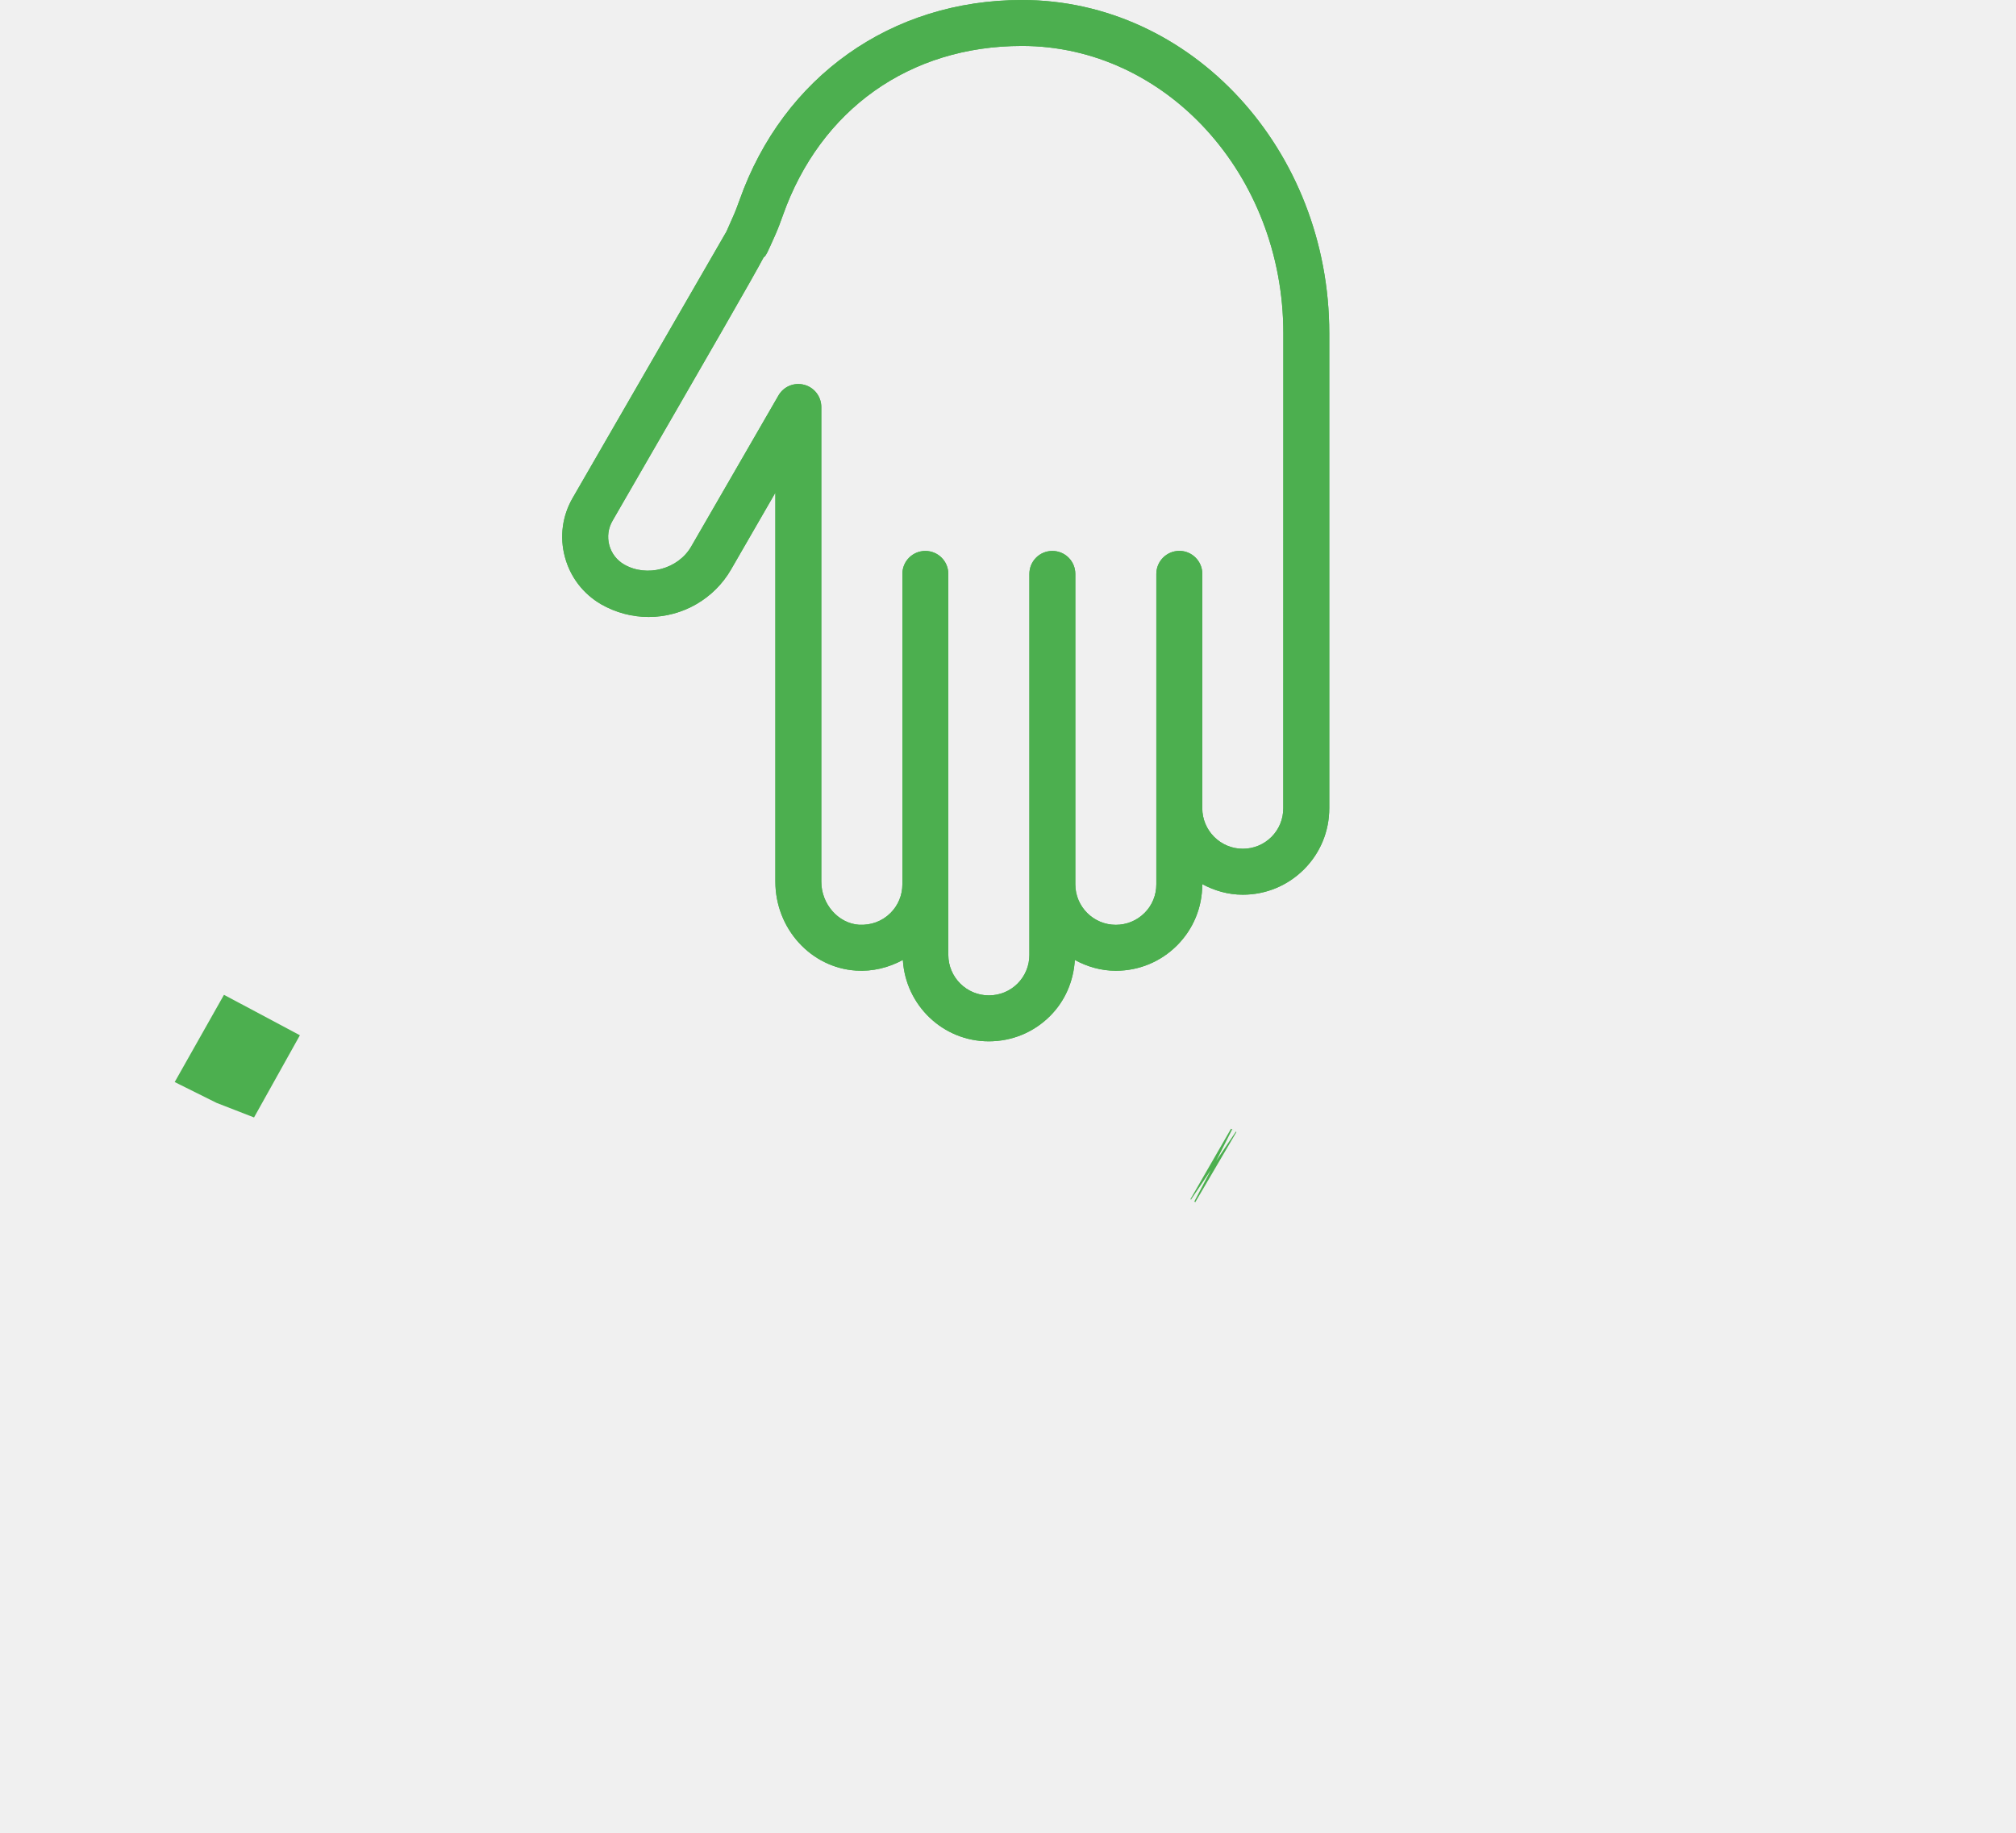
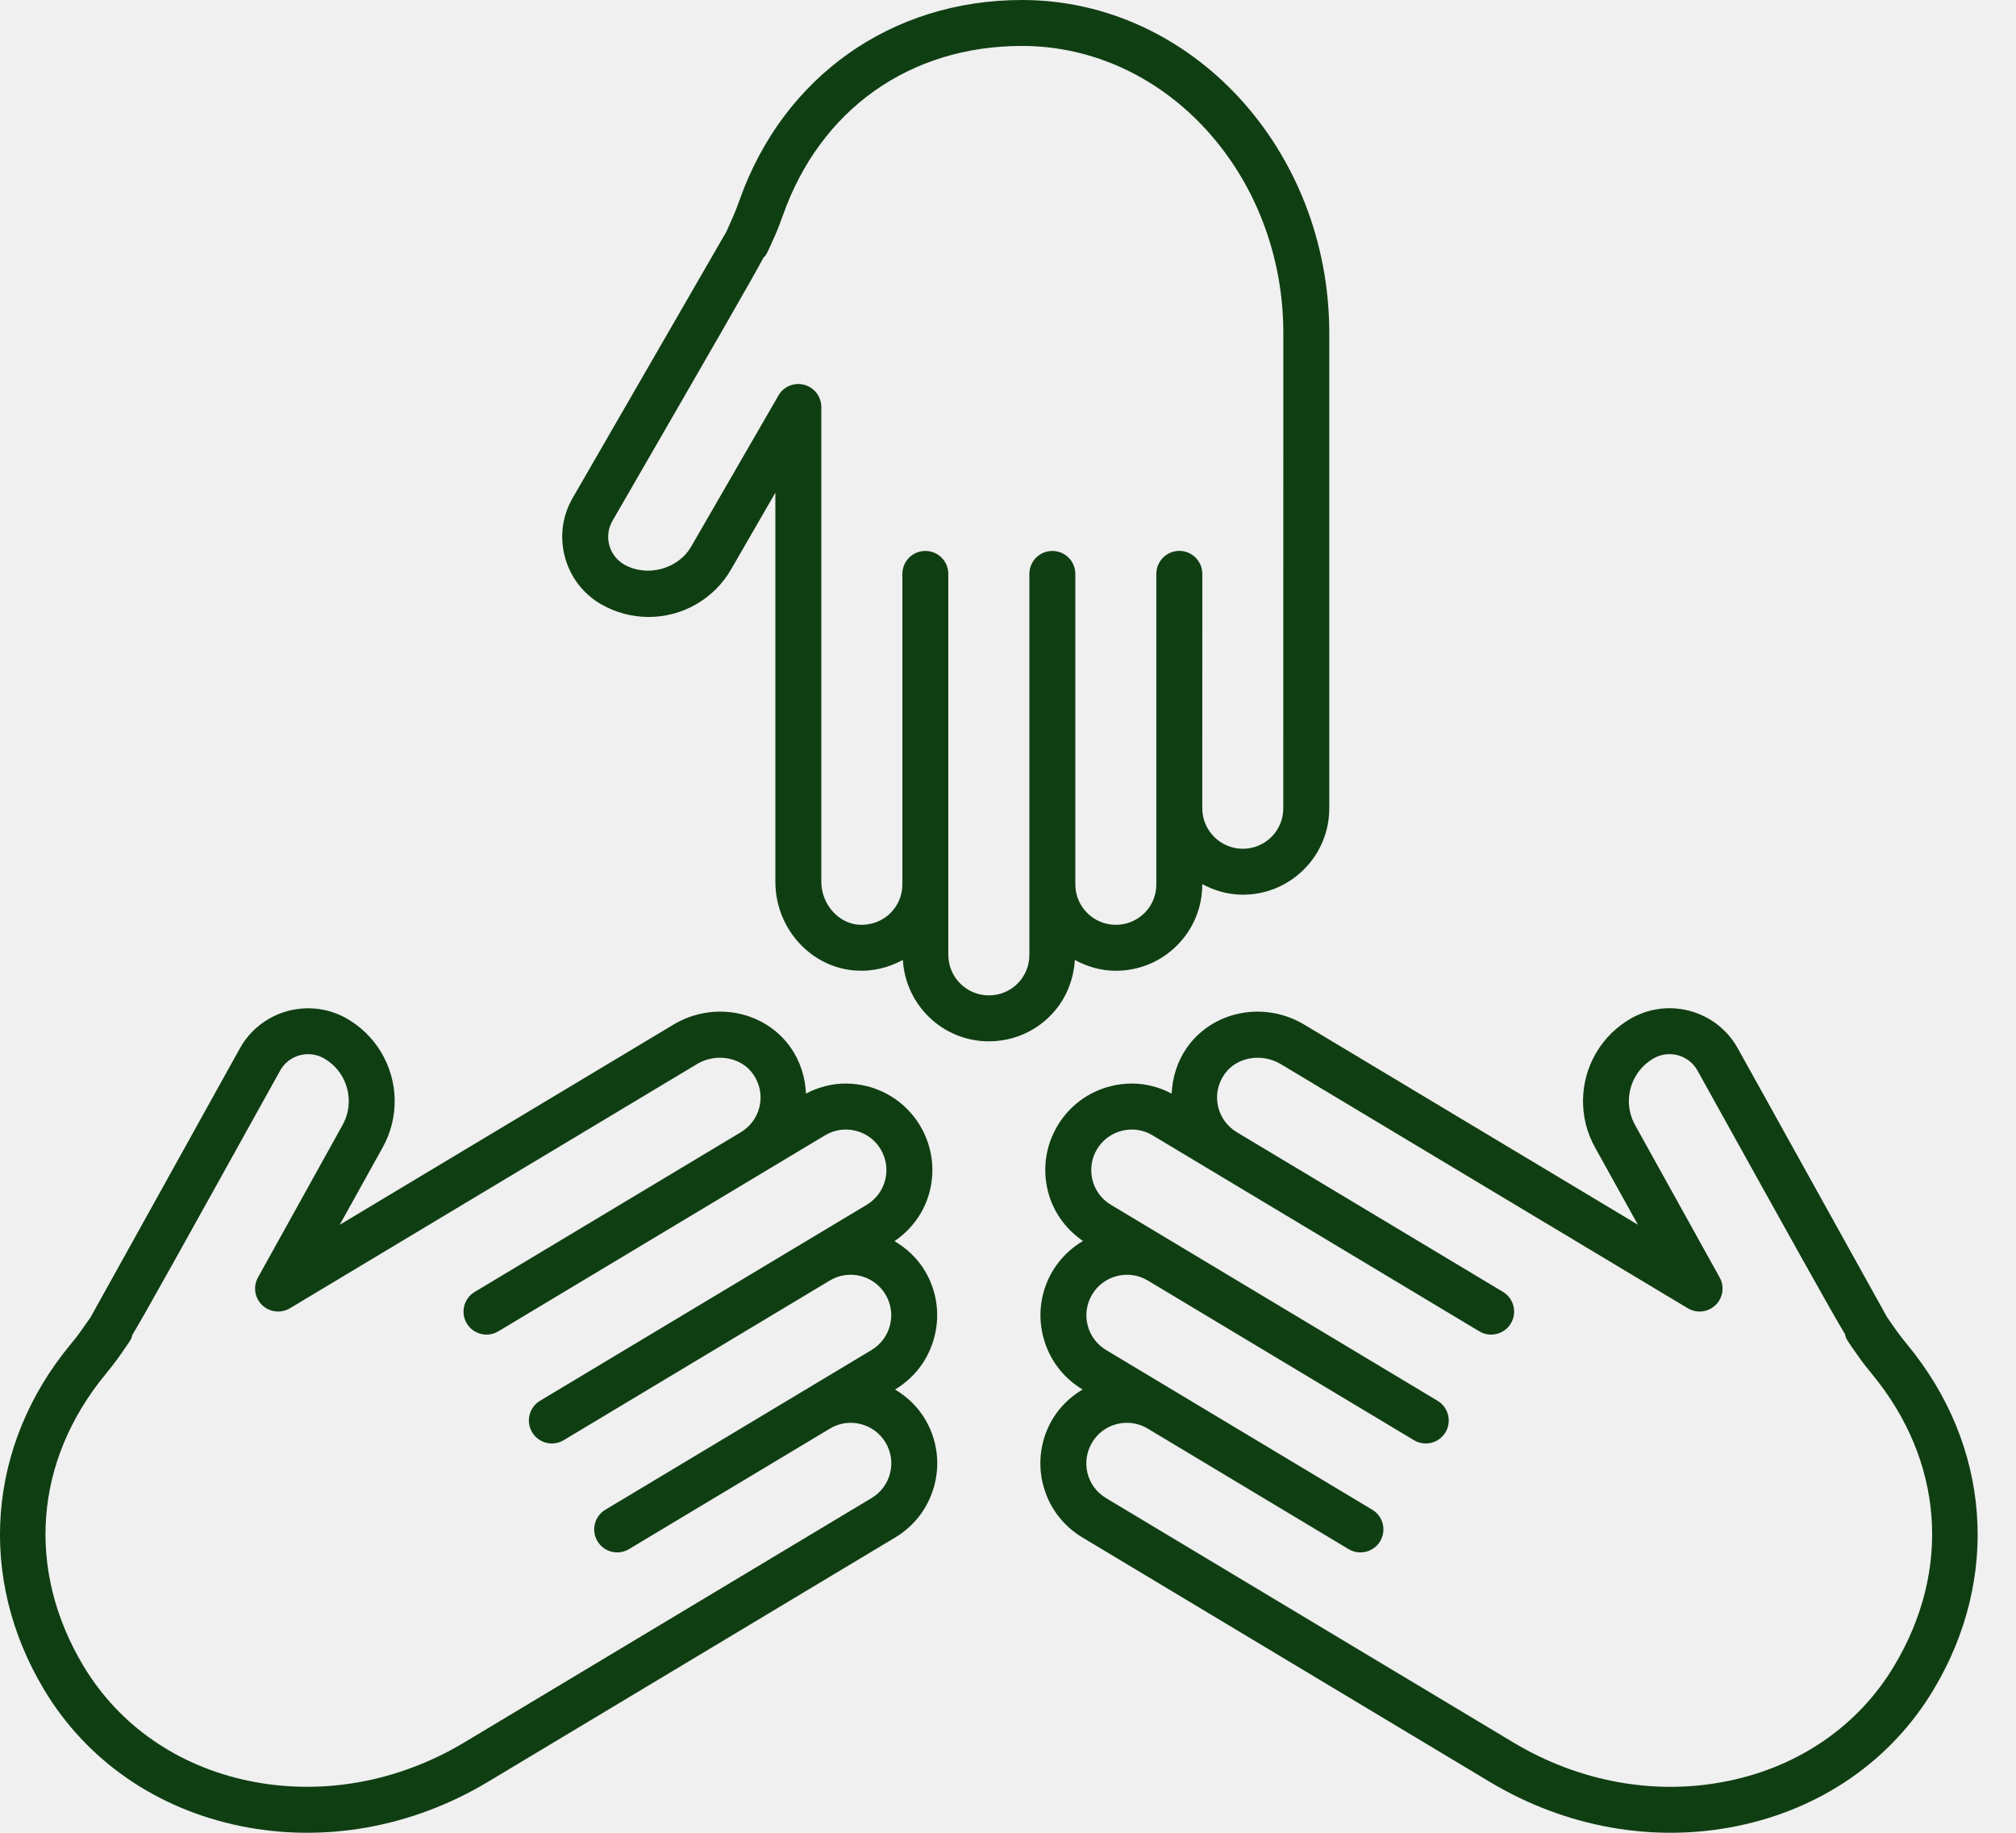
<svg xmlns="http://www.w3.org/2000/svg" width="33" height="30" viewBox="0 0 33 30" fill="none">
-   <mask id="path-1-inside-1_16_1456" fill="white">
-     <path d="M20.343 14.645C20.103 14.645 19.879 14.579 19.68 14.472V14.475C19.68 14.854 19.533 15.209 19.266 15.476C18.999 15.743 18.643 15.89 18.265 15.89C18.021 15.89 17.794 15.822 17.594 15.713C17.573 16.06 17.435 16.384 17.188 16.631C16.921 16.898 16.565 17.045 16.186 17.045C15.434 17.045 14.823 16.454 14.779 15.713C14.546 15.839 14.283 15.905 14.012 15.887C13.272 15.839 12.692 15.199 12.692 14.431V8.065L11.967 9.321C11.691 9.801 11.174 10.099 10.618 10.099C10.347 10.099 10.079 10.028 9.841 9.892C9.546 9.721 9.335 9.446 9.247 9.117C9.158 8.788 9.204 8.444 9.375 8.149C9.375 8.149 11.747 4.041 11.892 3.789C11.909 3.751 11.958 3.641 11.999 3.547C12.039 3.458 12.073 3.366 12.106 3.274C12.822 1.254 14.592 1.14441e-05 16.728 1.14441e-05C19.502 1.14441e-05 21.759 2.447 21.759 5.455L21.759 13.229C21.759 13.607 21.612 13.963 21.345 14.23C21.078 14.497 20.722 14.645 20.343 14.645L20.343 14.645ZM16.729 0.752C14.893 0.752 13.43 1.789 12.815 3.525C12.776 3.635 12.735 3.746 12.687 3.853C12.548 4.164 12.548 4.164 12.509 4.209L12.504 4.205C12.31 4.57 11.735 5.566 10.026 8.525C9.956 8.646 9.937 8.787 9.973 8.922C10.009 9.057 10.096 9.17 10.217 9.24C10.59 9.454 11.102 9.316 11.315 8.945L12.743 6.473C12.828 6.326 13 6.254 13.166 6.299C13.33 6.343 13.444 6.492 13.444 6.662V14.431C13.444 14.798 13.721 15.114 14.061 15.137C14.257 15.147 14.44 15.081 14.577 14.944C14.702 14.819 14.771 14.653 14.771 14.475V9.394C14.771 9.186 14.939 9.018 15.147 9.018C15.355 9.018 15.523 9.186 15.523 9.394L15.523 15.63C15.523 15.996 15.821 16.293 16.186 16.293C16.364 16.293 16.531 16.225 16.656 16.1C16.781 15.975 16.85 15.808 16.85 15.63V9.394C16.85 9.186 17.018 9.018 17.226 9.018C17.434 9.018 17.602 9.186 17.602 9.394L17.602 14.417V14.475C17.602 14.841 17.899 15.138 18.265 15.138C18.443 15.138 18.609 15.069 18.735 14.944C18.86 14.819 18.928 14.653 18.928 14.475V9.394C18.928 9.186 19.097 9.017 19.305 9.017C19.512 9.017 19.681 9.186 19.681 9.394L19.68 13.229C19.68 13.595 19.978 13.893 20.343 13.893C20.521 13.893 20.688 13.824 20.813 13.699C20.938 13.574 21.006 13.407 21.006 13.229L21.007 5.455C21.007 2.862 19.087 0.752 16.728 0.752L16.729 0.752Z" />
-   </mask>
-   <path d="M20.343 14.645C20.103 14.645 19.879 14.579 19.68 14.472V14.475C19.68 14.854 19.533 15.209 19.266 15.476C18.999 15.743 18.643 15.89 18.265 15.89C18.021 15.89 17.794 15.822 17.594 15.713C17.573 16.06 17.435 16.384 17.188 16.631C16.921 16.898 16.565 17.045 16.186 17.045C15.434 17.045 14.823 16.454 14.779 15.713C14.546 15.839 14.283 15.905 14.012 15.887C13.272 15.839 12.692 15.199 12.692 14.431V8.065L11.967 9.321C11.691 9.801 11.174 10.099 10.618 10.099C10.347 10.099 10.079 10.028 9.841 9.892C9.546 9.721 9.335 9.446 9.247 9.117C9.158 8.788 9.204 8.444 9.375 8.149C9.375 8.149 11.747 4.041 11.892 3.789C11.909 3.751 11.958 3.641 11.999 3.547C12.039 3.458 12.073 3.366 12.106 3.274C12.822 1.254 14.592 1.14441e-05 16.728 1.14441e-05C19.502 1.14441e-05 21.759 2.447 21.759 5.455L21.759 13.229C21.759 13.607 21.612 13.963 21.345 14.23C21.078 14.497 20.722 14.645 20.343 14.645L20.343 14.645ZM16.729 0.752C14.893 0.752 13.43 1.789 12.815 3.525C12.776 3.635 12.735 3.746 12.687 3.853C12.548 4.164 12.548 4.164 12.509 4.209L12.504 4.205C12.31 4.57 11.735 5.566 10.026 8.525C9.956 8.646 9.937 8.787 9.973 8.922C10.009 9.057 10.096 9.17 10.217 9.24C10.59 9.454 11.102 9.316 11.315 8.945L12.743 6.473C12.828 6.326 13 6.254 13.166 6.299C13.33 6.343 13.444 6.492 13.444 6.662V14.431C13.444 14.798 13.721 15.114 14.061 15.137C14.257 15.147 14.44 15.081 14.577 14.944C14.702 14.819 14.771 14.653 14.771 14.475V9.394C14.771 9.186 14.939 9.018 15.147 9.018C15.355 9.018 15.523 9.186 15.523 9.394L15.523 15.63C15.523 15.996 15.821 16.293 16.186 16.293C16.364 16.293 16.531 16.225 16.656 16.1C16.781 15.975 16.85 15.808 16.85 15.63V9.394C16.85 9.186 17.018 9.018 17.226 9.018C17.434 9.018 17.602 9.186 17.602 9.394L17.602 14.417V14.475C17.602 14.841 17.899 15.138 18.265 15.138C18.443 15.138 18.609 15.069 18.735 14.944C18.86 14.819 18.928 14.653 18.928 14.475V9.394C18.928 9.186 19.097 9.017 19.305 9.017C19.512 9.017 19.681 9.186 19.681 9.394L19.68 13.229C19.68 13.595 19.978 13.893 20.343 13.893C20.521 13.893 20.688 13.824 20.813 13.699C20.938 13.574 21.006 13.407 21.006 13.229L21.007 5.455C21.007 2.862 19.087 0.752 16.728 0.752L16.729 0.752Z" fill="#4CAF4F" />
-   <path d="M20.343 14.645V13.311H25.054L21.042 15.78L20.343 14.645ZM19.68 14.472H18.347V12.244L20.311 13.297L19.68 14.472ZM19.266 15.476L18.323 14.533L18.325 14.532L19.266 15.476ZM17.594 15.713L16.262 15.635L16.385 13.537L18.231 14.542L17.594 15.713ZM17.188 16.631L18.131 17.573L18.131 17.574L17.188 16.631ZM14.779 15.713L14.145 14.54L15.986 13.545L16.11 15.634L14.779 15.713ZM14.012 15.887L13.926 17.218L13.925 17.218L14.012 15.887ZM12.692 8.065L11.537 7.398L14.025 3.088V8.065H12.692ZM11.967 9.321L10.811 8.656L10.812 8.654L11.967 9.321ZM9.841 9.892L9.179 11.049L9.173 11.046L9.841 9.892ZM9.247 9.117L10.534 8.771L10.535 8.773L9.247 9.117ZM9.375 8.149L8.221 7.48L8.606 6.815H9.375V8.149ZM11.892 3.789L13.106 4.34L13.08 4.397L13.048 4.452L11.892 3.789ZM11.999 3.547L10.781 3.006L10.781 3.006L11.999 3.547ZM12.106 3.274L13.363 3.719L13.363 3.719L12.106 3.274ZM21.759 5.455L20.425 5.455V5.455H21.759ZM21.759 13.229L23.092 13.229V13.229H21.759ZM21.345 14.23L22.289 15.172L22.288 15.173L21.345 14.23ZM20.343 14.645V15.978H15.633L19.645 13.509L20.343 14.645ZM16.729 0.752V-0.581H18.496L18.011 1.118L16.729 0.752ZM12.815 3.525L14.072 3.97L14.071 3.973L12.815 3.525ZM12.687 3.853L13.905 4.395L13.905 4.396L12.687 3.853ZM12.509 4.209L13.513 5.086L12.641 6.085L11.638 5.218L12.509 4.209ZM12.504 4.205L11.326 3.58L12.109 2.102L13.375 3.196L12.504 4.205ZM10.026 8.525L11.181 9.192L11.18 9.193L10.026 8.525ZM9.973 8.922L8.686 9.269L8.685 9.264L9.973 8.922ZM10.217 9.24L9.553 10.396L9.55 10.395L10.217 9.24ZM11.315 8.945L10.159 8.281L10.161 8.278L11.315 8.945ZM12.743 6.473L11.588 5.807L11.589 5.805L12.743 6.473ZM13.166 6.299L12.821 7.587L12.817 7.586L13.166 6.299ZM14.061 15.137L13.991 16.468L13.982 16.468L13.973 16.467L14.061 15.137ZM14.577 14.944L15.52 15.887L15.519 15.888L14.577 14.944ZM15.523 9.394H16.857V9.394L15.523 9.394ZM15.523 15.63H14.19V15.63L15.523 15.63ZM16.656 16.1L17.6 17.042L17.598 17.044L16.656 16.1ZM17.602 9.394H18.935V9.394L17.602 9.394ZM17.602 14.417H16.268V14.417L17.602 14.417ZM18.735 14.944L19.677 15.887L19.676 15.888L18.735 14.944ZM19.681 9.394H21.014V9.394L19.681 9.394ZM19.68 13.229H18.347V13.229L19.68 13.229ZM20.813 13.699L21.755 14.642L21.755 14.643L20.813 13.699ZM21.006 13.229H19.673V13.229L21.006 13.229ZM21.007 5.455H22.34V5.455L21.007 5.455ZM16.728 0.752V2.086H14.961L15.446 0.386L16.728 0.752ZM20.343 15.978C19.852 15.978 19.414 15.842 19.05 15.647L20.311 13.297C20.328 13.306 20.339 13.31 20.343 13.311C20.347 13.312 20.346 13.311 20.343 13.311V15.978ZM21.014 14.472V14.475H18.347V14.472H21.014ZM21.014 14.475C21.014 15.206 20.727 15.902 20.208 16.42L18.325 14.532C18.334 14.522 18.339 14.514 18.342 14.508C18.344 14.501 18.347 14.491 18.347 14.475H21.014ZM20.209 16.419C19.692 16.936 18.997 17.224 18.265 17.224V14.557C18.28 14.557 18.29 14.554 18.297 14.551C18.304 14.549 18.313 14.543 18.323 14.533L20.209 16.419ZM18.265 17.224C17.768 17.224 17.324 17.084 16.956 16.884L18.231 14.542C18.249 14.552 18.26 14.555 18.264 14.556C18.268 14.557 18.267 14.557 18.265 14.557V17.224ZM18.925 15.791C18.886 16.447 18.62 17.084 18.131 17.573L16.244 15.689C16.249 15.684 16.252 15.679 16.255 15.674C16.257 15.668 16.261 15.656 16.262 15.635L18.925 15.791ZM18.131 17.574C17.613 18.091 16.918 18.379 16.186 18.379V15.712C16.202 15.712 16.212 15.709 16.219 15.707C16.226 15.704 16.234 15.699 16.245 15.688L18.131 17.574ZM16.186 18.379C14.714 18.379 13.533 17.224 13.448 15.792L16.11 15.634C16.111 15.656 16.121 15.676 16.137 15.692C16.145 15.7 16.153 15.705 16.16 15.707C16.166 15.71 16.174 15.712 16.186 15.712V18.379ZM15.413 16.886C14.982 17.119 14.472 17.253 13.926 17.218L14.097 14.557C14.097 14.557 14.1 14.557 14.107 14.555C14.115 14.553 14.128 14.549 14.145 14.54L15.413 16.886ZM13.925 17.218C12.444 17.121 11.359 15.862 11.359 14.431H14.025C14.025 14.476 14.042 14.511 14.062 14.534C14.082 14.556 14.096 14.557 14.099 14.557L13.925 17.218ZM11.359 14.431V8.065H14.025V14.431H11.359ZM13.847 8.731L13.122 9.987L10.812 8.654L11.537 7.398L13.847 8.731ZM13.123 9.985C12.608 10.881 11.649 11.432 10.618 11.432V8.766C10.699 8.766 10.774 8.72 10.811 8.656L13.123 9.985ZM10.618 11.432C10.114 11.432 9.617 11.3 9.179 11.049L10.504 8.735C10.54 8.756 10.58 8.766 10.618 8.766V11.432ZM9.173 11.046C8.574 10.698 8.138 10.134 7.959 9.461L10.535 8.773C10.534 8.768 10.53 8.76 10.524 8.752C10.518 8.743 10.512 8.739 10.51 8.739L9.173 11.046ZM7.959 9.463C7.779 8.79 7.873 8.082 8.221 7.48L10.529 8.817C10.531 8.813 10.534 8.806 10.535 8.795C10.537 8.784 10.536 8.776 10.534 8.771L7.959 9.463ZM9.375 6.815C8.721 6.987 8.231 7.463 8.228 7.469C8.226 7.471 8.225 7.474 8.224 7.475C8.224 7.476 8.223 7.477 8.223 7.477C8.223 7.477 8.223 7.478 8.223 7.478C8.222 7.478 8.222 7.478 8.223 7.477C8.224 7.476 8.225 7.473 8.228 7.469C8.232 7.462 8.239 7.45 8.247 7.435C8.265 7.405 8.29 7.361 8.323 7.305C8.388 7.192 8.481 7.031 8.593 6.836C8.818 6.447 9.119 5.926 9.424 5.397C10.036 4.337 10.664 3.25 10.735 3.126L13.048 4.452C12.975 4.581 12.344 5.674 11.734 6.73C11.428 7.259 11.127 7.781 10.902 8.17C10.79 8.364 10.697 8.526 10.632 8.639C10.599 8.695 10.573 8.739 10.556 8.77C10.547 8.785 10.541 8.796 10.536 8.804C10.534 8.808 10.532 8.812 10.53 8.814C10.53 8.815 10.529 8.816 10.528 8.818C10.528 8.818 10.527 8.82 10.526 8.821C10.525 8.823 10.524 8.826 10.522 8.828C10.518 8.834 10.029 9.31 9.375 9.482V6.815ZM10.677 3.239C10.692 3.206 10.738 3.102 10.781 3.006L13.218 4.089C13.177 4.181 13.126 4.296 13.106 4.34L10.677 3.239ZM10.781 3.006C10.8 2.964 10.82 2.911 10.85 2.828L13.363 3.719C13.327 3.821 13.279 3.952 13.218 4.089L10.781 3.006ZM10.849 2.828C11.752 0.279 14.025 -1.333 16.728 -1.333V1.333C15.16 1.333 13.89 2.23 13.363 3.719L10.849 2.828ZM16.728 -1.333C20.338 -1.333 23.092 1.814 23.092 5.455H20.425C20.425 3.08 18.666 1.333 16.728 1.333V-1.333ZM23.092 5.455L23.092 13.229L20.426 13.229L20.425 5.455L23.092 5.455ZM23.092 13.229C23.092 13.96 22.805 14.655 22.289 15.172L20.401 13.288C20.412 13.278 20.417 13.269 20.42 13.262C20.423 13.255 20.426 13.245 20.426 13.229H23.092ZM22.288 15.173C21.77 15.691 21.075 15.978 20.343 15.978V13.311C20.359 13.311 20.369 13.309 20.376 13.306C20.383 13.303 20.392 13.298 20.402 13.287L22.288 15.173ZM19.645 13.509L19.645 13.509L21.042 15.78L21.042 15.78L19.645 13.509ZM16.729 2.085C15.461 2.085 14.499 2.764 14.072 3.97L11.558 3.08C12.361 0.814 14.325 -0.581 16.729 -0.581V2.085ZM14.071 3.973C14.029 4.091 13.974 4.24 13.905 4.395L11.469 3.311C11.495 3.251 11.523 3.18 11.559 3.077L14.071 3.973ZM13.905 4.396C13.844 4.533 13.793 4.649 13.753 4.727C13.729 4.776 13.69 4.851 13.633 4.934C13.575 5.018 13.518 5.081 13.513 5.086L11.505 3.332C11.508 3.328 11.507 3.329 11.506 3.331C11.504 3.334 11.498 3.34 11.492 3.348C11.485 3.357 11.476 3.368 11.466 3.381C11.456 3.394 11.445 3.408 11.435 3.423C11.414 3.454 11.398 3.48 11.387 3.5C11.376 3.519 11.369 3.532 11.368 3.535C11.367 3.538 11.367 3.536 11.372 3.527C11.376 3.517 11.383 3.504 11.392 3.484C11.4 3.464 11.411 3.441 11.424 3.412C11.437 3.383 11.452 3.349 11.469 3.31L13.905 4.396ZM11.638 5.218L11.633 5.214L13.375 3.196L13.381 3.2L11.638 5.218ZM13.682 4.829C13.473 5.223 12.878 6.254 11.181 9.192L8.872 7.858C10.592 4.879 11.147 3.917 11.326 3.58L13.682 4.829ZM11.18 9.193C11.287 9.008 11.317 8.786 11.262 8.58L8.685 9.264C8.558 8.788 8.625 8.284 8.872 7.857L11.18 9.193ZM11.261 8.575C11.206 8.372 11.071 8.193 10.883 8.085L9.55 10.395C9.122 10.147 8.813 9.742 8.686 9.269L11.261 8.575ZM10.881 8.084C10.729 7.996 10.582 7.997 10.48 8.024C10.378 8.052 10.248 8.126 10.159 8.281L12.472 9.609C11.89 10.621 10.562 10.976 9.553 10.396L10.881 8.084ZM10.161 8.278L11.588 5.807L13.897 7.14L12.47 9.612L10.161 8.278ZM11.589 5.805C11.974 5.14 12.76 4.807 13.514 5.012L12.817 7.586C13.241 7.7 13.682 7.512 13.896 7.142L11.589 5.805ZM13.511 5.011C14.259 5.211 14.778 5.889 14.778 6.662H12.111C12.111 7.095 12.402 7.474 12.821 7.587L13.511 5.011ZM14.778 6.662V14.431H12.111V6.662H14.778ZM14.778 14.431C14.778 14.28 14.722 14.141 14.629 14.036C14.537 13.93 14.374 13.821 14.149 13.806L13.973 16.467C12.851 16.393 12.111 15.416 12.111 14.431H14.778ZM14.132 13.805C13.974 13.797 13.781 13.855 13.635 14.001L15.519 15.888C15.098 16.308 14.54 16.497 13.991 16.468L14.132 13.805ZM13.634 14.002C13.508 14.128 13.438 14.301 13.438 14.475H16.104C16.104 15.005 15.896 15.511 15.52 15.887L13.634 14.002ZM13.438 14.475V9.394H16.104V14.475H13.438ZM13.438 9.394C13.438 8.45 14.203 7.684 15.147 7.684V10.351C15.676 10.351 16.104 9.922 16.104 9.394H13.438ZM15.147 7.684C16.091 7.684 16.857 8.449 16.857 9.394H14.19C14.19 9.923 14.619 10.351 15.147 10.351V7.684ZM16.857 9.394L16.857 15.63L14.19 15.63L14.19 9.394L16.857 9.394ZM16.857 15.63C16.857 15.259 16.557 14.96 16.186 14.96V17.627C15.084 17.627 14.19 16.732 14.19 15.63H16.857ZM16.186 14.96C16.013 14.96 15.84 15.03 15.714 15.156L17.598 17.044C17.221 17.419 16.715 17.627 16.186 17.627V14.96ZM15.712 15.158C15.586 15.284 15.516 15.457 15.516 15.63H18.183C18.183 16.159 17.975 16.665 17.6 17.042L15.712 15.158ZM15.516 15.63V9.394H18.183V15.63H15.516ZM15.516 9.394C15.516 8.45 16.281 7.684 17.226 7.684V10.351C17.755 10.351 18.183 9.922 18.183 9.394H15.516ZM17.226 7.684C18.169 7.684 18.935 8.449 18.935 9.394H16.269C16.269 9.923 16.698 10.351 17.226 10.351V7.684ZM18.935 9.394L18.935 14.417L16.268 14.417L16.269 9.394L18.935 9.394ZM18.935 14.417V14.475H16.268V14.417H18.935ZM18.935 14.475C18.935 14.104 18.635 13.805 18.265 13.805V16.471C17.164 16.471 16.268 15.578 16.268 14.475H18.935ZM18.265 13.805C18.088 13.805 17.917 13.877 17.794 13.999L19.676 15.888C19.302 16.261 18.797 16.471 18.265 16.471V13.805ZM17.793 14C17.665 14.127 17.595 14.301 17.595 14.475H20.262C20.262 15.004 20.054 15.511 19.677 15.887L17.793 14ZM17.595 14.475V9.394H20.262V14.475H17.595ZM17.595 9.394C17.595 8.45 18.36 7.684 19.305 7.684V10.351C19.834 10.351 20.262 9.922 20.262 9.394H17.595ZM19.305 7.684C20.248 7.684 21.014 8.449 21.014 9.394H18.348C18.348 9.922 18.777 10.351 19.305 10.351V7.684ZM21.014 9.394L21.014 13.229L18.347 13.229L18.348 9.393L21.014 9.394ZM21.014 13.229C21.014 12.859 20.715 12.559 20.343 12.559V15.226C19.241 15.226 18.347 14.331 18.347 13.229H21.014ZM20.343 12.559C20.169 12.559 19.996 12.63 19.871 12.755L21.755 14.643C21.379 15.017 20.874 15.226 20.343 15.226V12.559ZM19.87 12.756C19.743 12.883 19.673 13.056 19.673 13.229H22.34C22.34 13.757 22.133 14.264 21.755 14.642L19.87 12.756ZM19.673 13.229L19.673 5.455L22.34 5.455L22.34 13.229L19.673 13.229ZM19.673 5.455C19.673 3.477 18.235 2.086 16.728 2.086V-0.581C19.94 -0.581 22.34 2.247 22.34 5.455H19.673ZM15.446 0.386L15.446 0.386L18.011 1.118L18.011 1.119L15.446 0.386Z" fill="#4CAF4F" mask="url(#path-1-inside-1_16_1456)" />
-   <path d="M3.995 17.214L3.92 17.174C3.902 17.205 3.852 17.294 3.779 17.426C3.805 17.439 3.831 17.451 3.857 17.461C3.902 17.38 3.948 17.298 3.995 17.214Z" fill="#4CAF4F" stroke="#4CAF4F" stroke-width="1.333" />
-   <path d="M19.858 19.076L19.86 19.077C19.862 19.078 19.864 19.081 19.867 19.083C19.863 19.081 19.861 19.078 19.858 19.076Z" fill="#4CAF4F" stroke="#4CAF4F" stroke-width="1.333" />
+   <path d="M20.343 14.645C20.103 14.645 19.879 14.578 19.68 14.472V14.475C19.68 14.854 19.533 15.209 19.266 15.476C18.999 15.743 18.643 15.89 18.265 15.89C18.021 15.89 17.794 15.822 17.594 15.713C17.573 16.06 17.435 16.384 17.188 16.631C16.921 16.898 16.565 17.045 16.186 17.045C15.434 17.045 14.823 16.454 14.779 15.713C14.546 15.839 14.283 15.905 14.012 15.887C13.272 15.839 12.692 15.199 12.692 14.431V8.065L11.967 9.32C11.691 9.801 11.174 10.099 10.618 10.099C10.347 10.099 10.079 10.028 9.841 9.892C9.546 9.721 9.335 9.446 9.247 9.117C9.158 8.788 9.204 8.444 9.375 8.149C9.375 8.149 11.747 4.041 11.892 3.789C11.909 3.751 11.958 3.641 11.999 3.547C12.039 3.458 12.073 3.366 12.106 3.274C12.822 1.254 14.592 -1.90735e-05 16.728 -1.90735e-05C19.502 -1.90735e-05 21.759 2.447 21.759 5.455L21.759 13.229C21.759 13.607 21.612 13.963 21.345 14.23C21.078 14.497 20.722 14.645 20.343 14.645L20.343 14.645ZM16.729 0.752C14.893 0.752 13.43 1.789 12.815 3.525C12.776 3.635 12.735 3.746 12.687 3.853C12.548 4.164 12.548 4.164 12.509 4.209L12.504 4.205C12.31 4.57 11.735 5.566 10.026 8.525C9.956 8.646 9.937 8.787 9.973 8.922C10.009 9.057 10.096 9.17 10.217 9.24C10.59 9.454 11.102 9.316 11.315 8.945L12.743 6.473C12.828 6.326 13 6.254 13.166 6.299C13.33 6.343 13.444 6.492 13.444 6.662V14.431C13.444 14.798 13.721 15.114 14.061 15.137C14.257 15.147 14.44 15.081 14.577 14.944C14.702 14.819 14.771 14.653 14.771 14.475V9.394C14.771 9.186 14.939 9.018 15.147 9.018C15.355 9.018 15.523 9.186 15.523 9.394L15.523 15.63C15.523 15.996 15.821 16.293 16.186 16.293C16.364 16.293 16.531 16.225 16.656 16.1C16.781 15.975 16.85 15.808 16.85 15.63V9.394C16.85 9.186 17.018 9.018 17.226 9.018C17.434 9.018 17.602 9.186 17.602 9.394L17.602 14.417V14.475C17.602 14.841 17.899 15.138 18.265 15.138C18.443 15.138 18.609 15.069 18.735 14.944C18.86 14.819 18.928 14.653 18.928 14.475V9.394C18.928 9.186 19.097 9.017 19.305 9.017C19.512 9.017 19.681 9.186 19.681 9.394L19.68 13.229C19.68 13.595 19.978 13.893 20.343 13.893C20.521 13.893 20.688 13.823 20.813 13.699C20.938 13.574 21.006 13.407 21.006 13.229L21.007 5.455C21.007 2.862 19.087 0.752 16.728 0.752L16.729 0.752Z" fill="#103E13" />
+   <path d="M5.561 20.048L11.021 16.773C11.679 16.377 12.526 16.545 12.948 17.155C13.102 17.378 13.181 17.636 13.193 17.9C13.397 17.794 13.618 17.736 13.844 17.736C13.959 17.736 14.075 17.75 14.19 17.779C14.556 17.871 14.865 18.1 15.06 18.424C15.254 18.749 15.311 19.129 15.22 19.495C15.135 19.835 14.929 20.12 14.642 20.316C14.843 20.434 15.015 20.595 15.139 20.801C15.333 21.125 15.39 21.506 15.298 21.872C15.207 22.239 14.978 22.548 14.653 22.743L14.651 22.744C14.848 22.862 15.018 23.022 15.139 23.224C15.334 23.549 15.391 23.929 15.299 24.296C15.207 24.663 14.978 24.972 14.654 25.166L7.988 29.166C6.744 29.912 5.305 30.169 3.938 29.89C2.559 29.608 1.417 28.816 0.722 27.658C-0.377 25.826 -0.212 23.662 1.151 22.01C1.214 21.935 1.275 21.858 1.331 21.778C1.39 21.694 1.459 21.595 1.483 21.561C1.624 21.309 3.927 17.16 3.926 17.161C4.159 16.741 4.595 16.504 5.044 16.504C5.254 16.504 5.467 16.555 5.663 16.664C5.9 16.797 6.099 16.99 6.238 17.222C6.525 17.699 6.535 18.296 6.265 18.78L5.561 20.048ZM5.594 17.609C5.521 17.487 5.42 17.39 5.298 17.321C5.044 17.181 4.724 17.272 4.585 17.525C2.937 20.494 2.375 21.505 2.158 21.865L2.163 21.867C2.145 21.927 2.145 21.927 1.947 22.21C1.879 22.306 1.806 22.398 1.732 22.489C0.559 23.909 0.423 25.697 1.367 27.271C1.952 28.246 2.918 28.914 4.088 29.153C5.271 29.394 6.518 29.17 7.6 28.521L14.267 24.521C14.419 24.43 14.527 24.285 14.57 24.113C14.613 23.942 14.586 23.763 14.495 23.611C14.307 23.298 13.898 23.195 13.585 23.384L10.296 25.357C10.118 25.464 9.887 25.406 9.78 25.228C9.673 25.05 9.731 24.819 9.909 24.712L13.198 22.739L14.266 22.098C14.418 22.006 14.526 21.861 14.569 21.69C14.612 21.518 14.585 21.34 14.494 21.188C14.306 20.874 13.897 20.772 13.584 20.96L9.227 23.574C9.048 23.681 8.817 23.623 8.711 23.445C8.604 23.267 8.662 23.036 8.839 22.929L14.187 19.721C14.339 19.63 14.447 19.485 14.49 19.313C14.533 19.142 14.506 18.963 14.415 18.811C14.324 18.659 14.179 18.552 14.007 18.509C13.834 18.466 13.657 18.493 13.505 18.584L12.515 19.177C12.515 19.177 12.515 19.178 12.514 19.178H12.514L8.157 21.792C7.979 21.899 7.748 21.841 7.641 21.663C7.534 21.485 7.592 21.254 7.77 21.147L12.127 18.533C12.279 18.441 12.387 18.296 12.43 18.125C12.477 17.937 12.441 17.745 12.329 17.584C12.136 17.304 11.722 17.229 11.408 17.418L4.745 21.415C4.6 21.502 4.413 21.48 4.291 21.363C4.168 21.244 4.14 21.058 4.223 20.91L5.608 18.414C5.747 18.164 5.742 17.856 5.594 17.609L5.594 17.609Z" fill="#103E13" />
+   <path d="M31.65 27.658C30.956 28.816 29.814 29.608 28.434 29.89C27.067 30.169 25.629 29.912 24.385 29.166L17.718 25.166C17.393 24.971 17.164 24.662 17.072 24.295C16.981 23.929 17.038 23.548 17.232 23.224C17.354 23.022 17.524 22.862 17.721 22.744L17.719 22.743C17.395 22.548 17.165 22.239 17.074 21.872C16.982 21.506 17.039 21.125 17.233 20.8C17.359 20.592 17.53 20.429 17.727 20.313C17.442 20.117 17.237 19.833 17.153 19.496C17.061 19.129 17.118 18.748 17.312 18.424C17.507 18.1 17.816 17.87 18.183 17.779C18.297 17.75 18.413 17.736 18.528 17.736C18.754 17.736 18.976 17.794 19.179 17.9C19.192 17.636 19.27 17.377 19.424 17.155C19.846 16.546 20.693 16.377 21.352 16.773L26.811 20.047L26.108 18.78C25.838 18.296 25.848 17.699 26.134 17.222C26.273 16.989 26.473 16.796 26.711 16.663C26.907 16.554 27.119 16.503 27.328 16.503C27.777 16.503 28.213 16.74 28.446 17.16C29.255 18.619 30.783 21.369 30.89 21.561C30.913 21.595 30.982 21.694 31.041 21.778C31.098 21.858 31.159 21.934 31.221 22.01C32.585 23.662 32.749 25.826 31.65 27.658L31.65 27.658ZM30.641 22.489C30.566 22.398 30.492 22.306 30.426 22.21C30.222 21.922 30.217 21.914 30.201 21.838C29.964 21.445 29.383 20.4 27.787 17.525C27.647 17.273 27.329 17.18 27.076 17.32C26.951 17.39 26.851 17.487 26.778 17.609C26.63 17.856 26.625 18.164 26.764 18.414L28.149 20.91C28.232 21.058 28.204 21.244 28.082 21.362C27.96 21.481 27.773 21.502 27.627 21.414L20.965 17.418C20.651 17.23 20.237 17.303 20.043 17.584C19.931 17.745 19.895 17.937 19.942 18.125C19.985 18.296 20.093 18.441 20.245 18.532C20.245 18.533 20.246 18.533 20.246 18.533L24.602 21.146C24.78 21.253 24.838 21.484 24.731 21.663C24.624 21.841 24.393 21.899 24.215 21.792L18.867 18.584C18.715 18.492 18.537 18.466 18.365 18.509C18.193 18.552 18.049 18.659 17.957 18.811C17.866 18.963 17.84 19.142 17.882 19.313C17.925 19.485 18.032 19.63 18.185 19.721L19.225 20.345L23.532 22.929C23.71 23.036 23.768 23.267 23.661 23.445C23.554 23.623 23.324 23.681 23.145 23.574L18.788 20.96C18.475 20.772 18.067 20.874 17.878 21.188C17.787 21.34 17.76 21.519 17.803 21.69C17.846 21.862 17.953 22.006 18.106 22.098L19.174 22.739L22.463 24.712C22.641 24.819 22.698 25.05 22.592 25.228C22.485 25.406 22.254 25.464 22.075 25.357L18.787 23.384C18.635 23.293 18.457 23.266 18.285 23.309C18.113 23.352 17.968 23.459 17.877 23.611C17.786 23.764 17.759 23.942 17.801 24.113C17.844 24.285 17.952 24.43 18.104 24.521L24.771 28.521C25.853 29.17 27.101 29.395 28.283 29.153C29.453 28.914 30.42 28.246 31.004 27.271C31.949 25.697 31.813 23.909 30.641 22.489L30.641 22.489Z" fill="#103E13" />
</svg>
